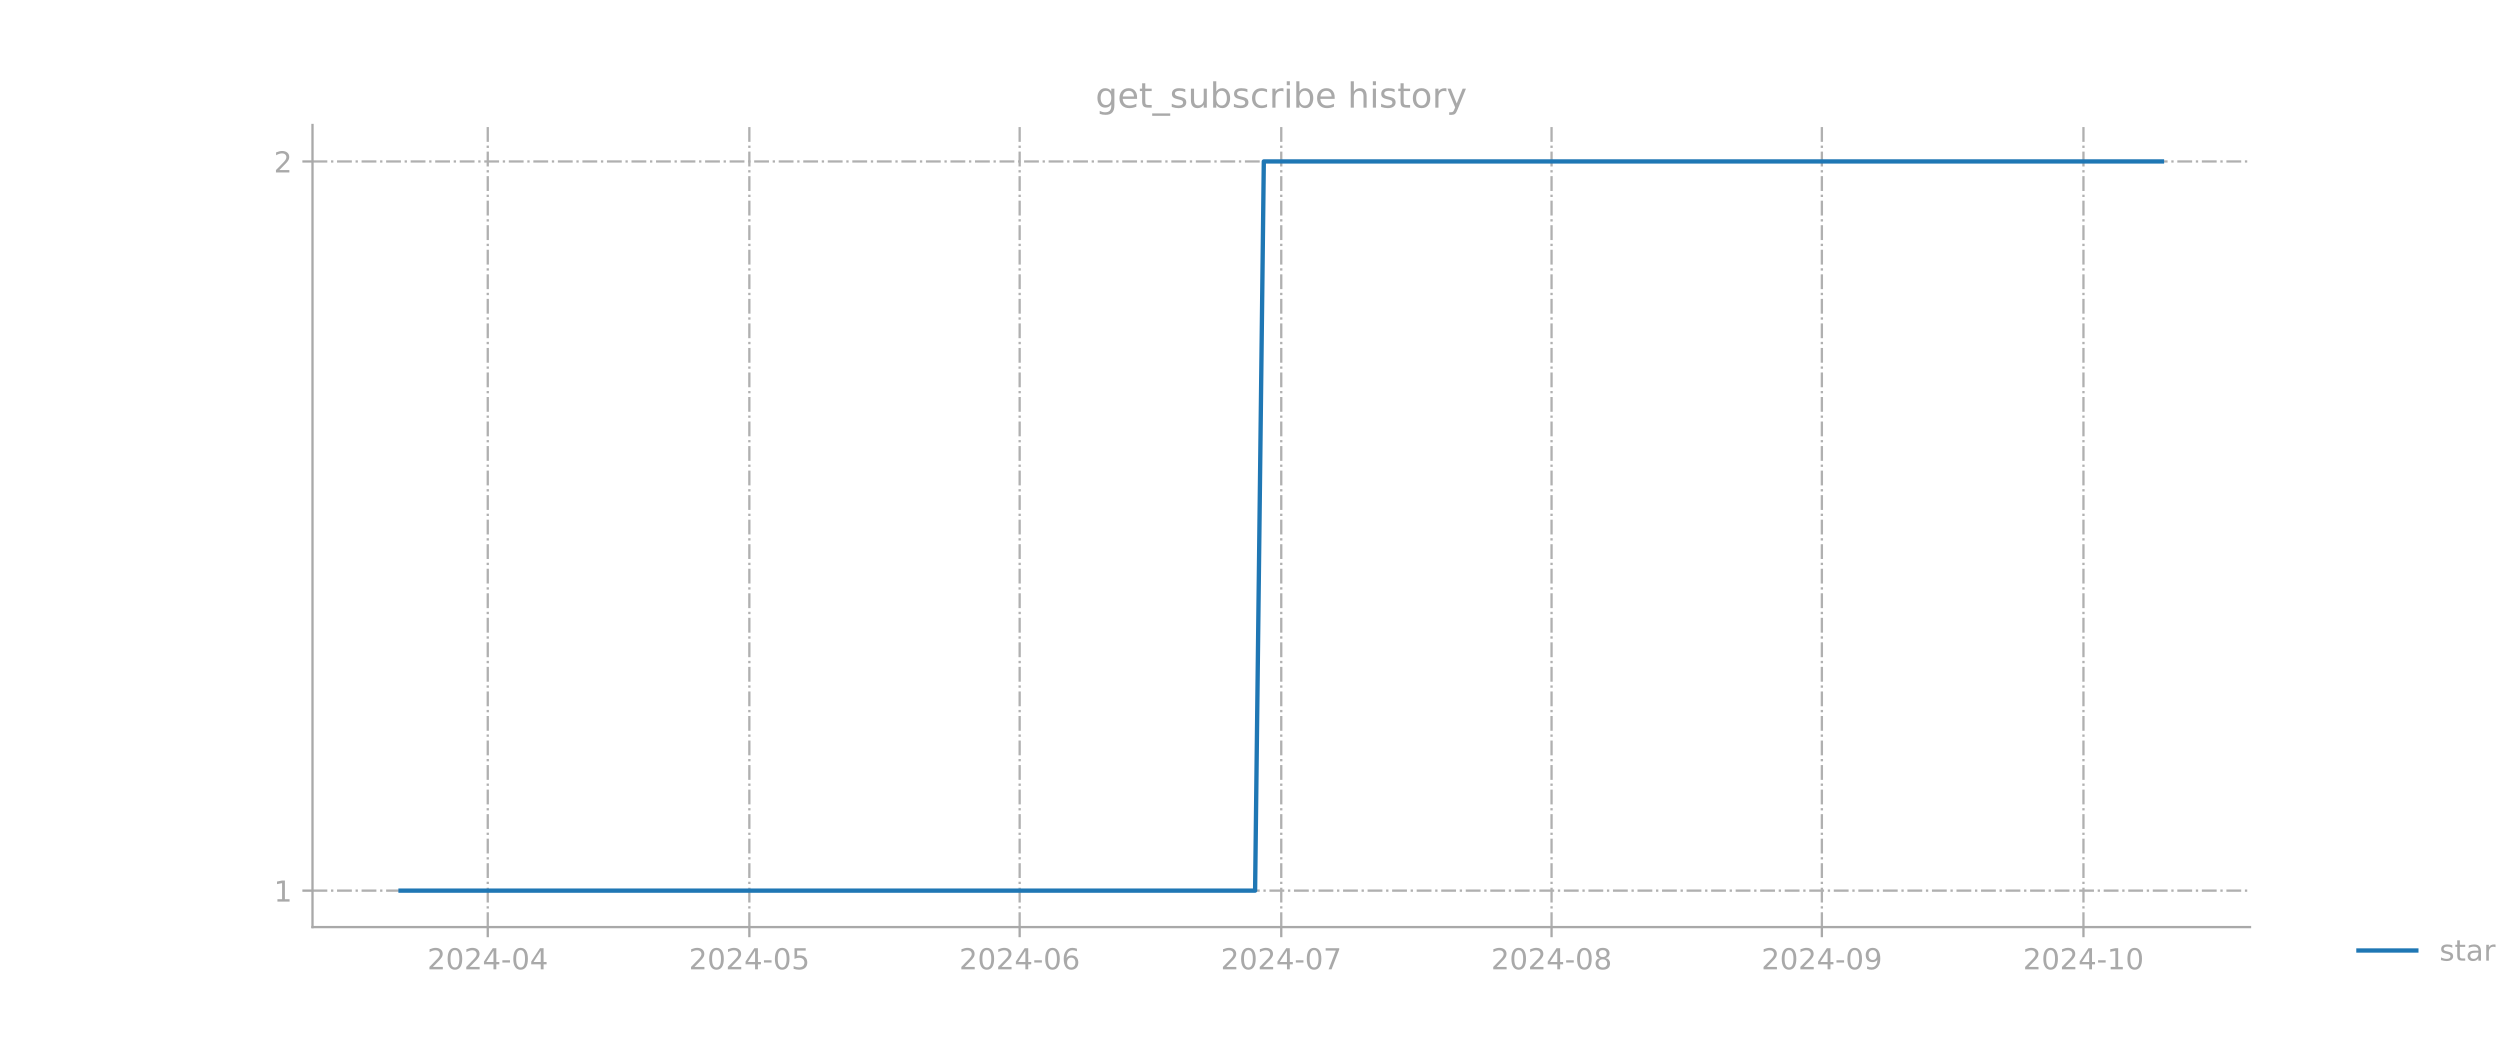
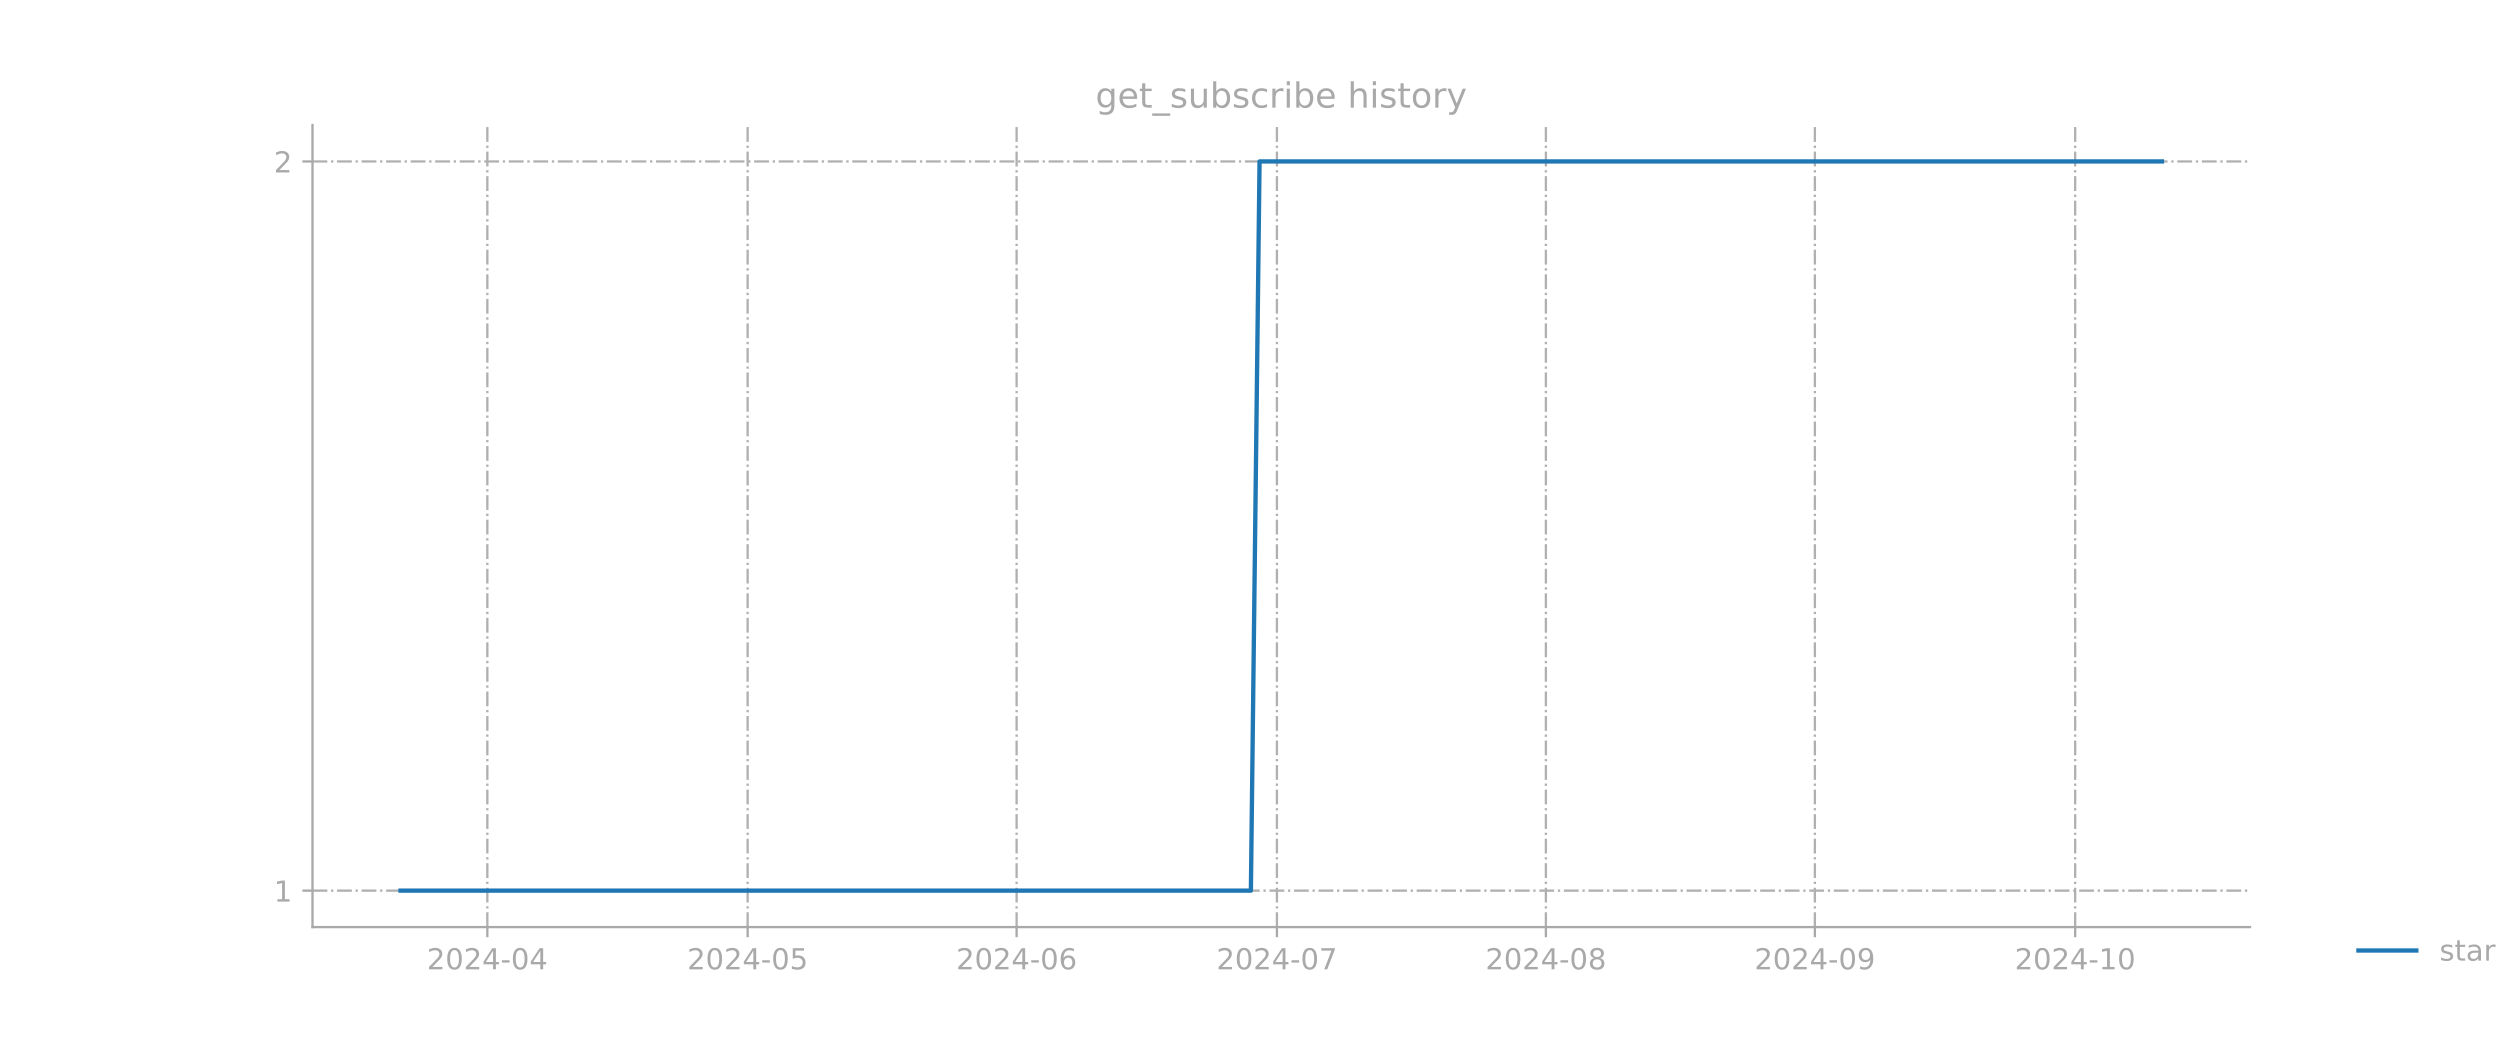
<svg xmlns="http://www.w3.org/2000/svg" xmlns:xlink="http://www.w3.org/1999/xlink" width="864pt" height="360pt" viewBox="0 0 864 360" version="1.1">
  <defs>
    <style type="text/css">*{stroke-linejoin: round; stroke-linecap: butt}</style>
  </defs>
  <g id="figure_1">
    <g id="patch_1">
      <path d="M 0 360  L 864 360  L 864 0  L 0 0  L 0 360  z " style="fill: none; opacity: 0" />
    </g>
    <g id="axes_1">
      <g id="patch_2">
        <path d="M 108 320.4  L 777.6 320.4  L 777.6 43.2  L 108 43.2  L 108 320.4  z " style="fill: none; opacity: 0" />
      </g>
      <g id="matplotlib.axis_1">
        <g id="xtick_1">
          <g id="line2d_1">
-             <path d="M 168.571 320.4  L 168.571 43.2  " clip-path="url(#p3875e66fb0)" style="fill: none; stroke-dasharray: 5.12,1.28,0.8,1.28; stroke-dashoffset: 0; stroke: #b0b0b0; stroke-width: 0.8" />
+             <path d="M 168.423 320.4  L 168.423 43.2  " clip-path="url(#p7e5c92128c)" style="fill: none; stroke-dasharray: 5.12,1.28,0.8,1.28; stroke-dashoffset: 0; stroke: #b0b0b0; stroke-width: 0.8" />
          </g>
          <g id="line2d_2">
            <defs>
-               <path id="m4e6c0309fa" d="M 0 0  L 0 3.5  " style="stroke: #a9a9a9; stroke-width: 0.8" />
+               <path id="m696ad6ac6b" d="M 0 0  L 0 3.5  " style="stroke: #a9a9a9; stroke-width: 0.8" />
            </defs>
            <g>
-               <use xlink:href="#m4e6c0309fa" x="168.571" y="320.4" style="fill: #a9a9a9; stroke: #a9a9a9; stroke-width: 0.8" />
+               <use xlink:href="#m696ad6ac6b" x="168.423" y="320.4" style="fill: #a9a9a9; stroke: #a9a9a9; stroke-width: 0.8" />
            </g>
          </g>
          <g id="text_1">
-             <g style="fill: #a9a9a9" transform="translate(147.68 334.9984) scale(0.1 -0.1)">
+             <g style="fill: #a9a9a9" transform="translate(147.5315 334.9984) scale(0.1 -0.1)">
              <defs>
                <path id="DejaVuSans-32" d="M 1228 531  L 3431 531  L 3431 0  L 469 0  L 469 531  Q 828 903 1448 1529  Q 2069 2156 2228 2338  Q 2531 2678 2651 2914  Q 2772 3150 2772 3378  Q 2772 3750 2511 3984  Q 2250 4219 1831 4219  Q 1534 4219 1204 4116  Q 875 4013 500 3803  L 500 4441  Q 881 4594 1212 4672  Q 1544 4750 1819 4750  Q 2544 4750 2975 4387  Q 3406 4025 3406 3419  Q 3406 3131 3298 2873  Q 3191 2616 2906 2266  Q 2828 2175 2409 1742  Q 1991 1309 1228 531  z " transform="scale(0.015625)" />
                <path id="DejaVuSans-30" d="M 2034 4250  Q 1547 4250 1301 3770  Q 1056 3291 1056 2328  Q 1056 1369 1301 889  Q 1547 409 2034 409  Q 2525 409 2770 889  Q 3016 1369 3016 2328  Q 3016 3291 2770 3770  Q 2525 4250 2034 4250  z M 2034 4750  Q 2819 4750 3233 4129  Q 3647 3509 3647 2328  Q 3647 1150 3233 529  Q 2819 -91 2034 -91  Q 1250 -91 836 529  Q 422 1150 422 2328  Q 422 3509 836 4129  Q 1250 4750 2034 4750  z " transform="scale(0.015625)" />
                <path id="DejaVuSans-34" d="M 2419 4116  L 825 1625  L 2419 1625  L 2419 4116  z M 2253 4666  L 3047 4666  L 3047 1625  L 3713 1625  L 3713 1100  L 3047 1100  L 3047 0  L 2419 0  L 2419 1100  L 313 1100  L 313 1709  L 2253 4666  z " transform="scale(0.015625)" />
                <path id="DejaVuSans-2d" d="M 313 2009  L 1997 2009  L 1997 1497  L 313 1497  L 313 2009  z " transform="scale(0.015625)" />
              </defs>
              <use xlink:href="#DejaVuSans-32" />
              <use xlink:href="#DejaVuSans-30" x="63.623" />
              <use xlink:href="#DejaVuSans-32" x="127.246" />
              <use xlink:href="#DejaVuSans-34" x="190.869" />
              <use xlink:href="#DejaVuSans-2d" x="254.492" />
              <use xlink:href="#DejaVuSans-30" x="290.576" />
              <use xlink:href="#DejaVuSans-34" x="354.199" />
            </g>
          </g>
        </g>
        <g id="xtick_2">
          <g id="line2d_3">
-             <path d="M 258.976 320.4  L 258.976 43.2  " clip-path="url(#p3875e66fb0)" style="fill: none; stroke-dasharray: 5.12,1.28,0.8,1.28; stroke-dashoffset: 0; stroke: #b0b0b0; stroke-width: 0.8" />
+             <path d="M 258.383 320.4  L 258.383 43.2  " clip-path="url(#p7e5c92128c)" style="fill: none; stroke-dasharray: 5.12,1.28,0.8,1.28; stroke-dashoffset: 0; stroke: #b0b0b0; stroke-width: 0.8" />
          </g>
          <g id="line2d_4">
            <g>
-               <use xlink:href="#m4e6c0309fa" x="258.976" y="320.4" style="fill: #a9a9a9; stroke: #a9a9a9; stroke-width: 0.8" />
+               <use xlink:href="#m696ad6ac6b" x="258.383" y="320.4" style="fill: #a9a9a9; stroke: #a9a9a9; stroke-width: 0.8" />
            </g>
          </g>
          <g id="text_2">
-             <g style="fill: #a9a9a9" transform="translate(238.085 334.9984) scale(0.1 -0.1)">
+             <g style="fill: #a9a9a9" transform="translate(237.4912 334.9984) scale(0.1 -0.1)">
              <defs>
                <path id="DejaVuSans-35" d="M 691 4666  L 3169 4666  L 3169 4134  L 1269 4134  L 1269 2991  Q 1406 3038 1543 3061  Q 1681 3084 1819 3084  Q 2600 3084 3056 2656  Q 3513 2228 3513 1497  Q 3513 744 3044 326  Q 2575 -91 1722 -91  Q 1428 -91 1123 -41  Q 819 9 494 109  L 494 744  Q 775 591 1075 516  Q 1375 441 1709 441  Q 2250 441 2565 725  Q 2881 1009 2881 1497  Q 2881 1984 2565 2268  Q 2250 2553 1709 2553  Q 1456 2553 1204 2497  Q 953 2441 691 2322  L 691 4666  z " transform="scale(0.015625)" />
              </defs>
              <use xlink:href="#DejaVuSans-32" />
              <use xlink:href="#DejaVuSans-30" x="63.623" />
              <use xlink:href="#DejaVuSans-32" x="127.246" />
              <use xlink:href="#DejaVuSans-34" x="190.869" />
              <use xlink:href="#DejaVuSans-2d" x="254.492" />
              <use xlink:href="#DejaVuSans-30" x="290.576" />
              <use xlink:href="#DejaVuSans-35" x="354.199" />
            </g>
          </g>
        </g>
        <g id="xtick_3">
          <g id="line2d_5">
-             <path d="M 352.395 320.4  L 352.395 43.2  " clip-path="url(#p3875e66fb0)" style="fill: none; stroke-dasharray: 5.12,1.28,0.8,1.28; stroke-dashoffset: 0; stroke: #b0b0b0; stroke-width: 0.8" />
+             <path d="M 351.341 320.4  L 351.341 43.2  " clip-path="url(#p7e5c92128c)" style="fill: none; stroke-dasharray: 5.12,1.28,0.8,1.28; stroke-dashoffset: 0; stroke: #b0b0b0; stroke-width: 0.8" />
          </g>
          <g id="line2d_6">
            <g>
-               <use xlink:href="#m4e6c0309fa" x="352.395" y="320.4" style="fill: #a9a9a9; stroke: #a9a9a9; stroke-width: 0.8" />
+               <use xlink:href="#m696ad6ac6b" x="351.341" y="320.4" style="fill: #a9a9a9; stroke: #a9a9a9; stroke-width: 0.8" />
            </g>
          </g>
          <g id="text_3">
-             <g style="fill: #a9a9a9" transform="translate(331.5036 334.9984) scale(0.1 -0.1)">
+             <g style="fill: #a9a9a9" transform="translate(330.4496 334.9984) scale(0.1 -0.1)">
              <defs>
                <path id="DejaVuSans-36" d="M 2113 2584  Q 1688 2584 1439 2293  Q 1191 2003 1191 1497  Q 1191 994 1439 701  Q 1688 409 2113 409  Q 2538 409 2786 701  Q 3034 994 3034 1497  Q 3034 2003 2786 2293  Q 2538 2584 2113 2584  z M 3366 4563  L 3366 3988  Q 3128 4100 2886 4159  Q 2644 4219 2406 4219  Q 1781 4219 1451 3797  Q 1122 3375 1075 2522  Q 1259 2794 1537 2939  Q 1816 3084 2150 3084  Q 2853 3084 3261 2657  Q 3669 2231 3669 1497  Q 3669 778 3244 343  Q 2819 -91 2113 -91  Q 1303 -91 875 529  Q 447 1150 447 2328  Q 447 3434 972 4092  Q 1497 4750 2381 4750  Q 2619 4750 2861 4703  Q 3103 4656 3366 4563  z " transform="scale(0.015625)" />
              </defs>
              <use xlink:href="#DejaVuSans-32" />
              <use xlink:href="#DejaVuSans-30" x="63.623" />
              <use xlink:href="#DejaVuSans-32" x="127.246" />
              <use xlink:href="#DejaVuSans-34" x="190.869" />
              <use xlink:href="#DejaVuSans-2d" x="254.492" />
              <use xlink:href="#DejaVuSans-30" x="290.576" />
              <use xlink:href="#DejaVuSans-36" x="354.199" />
            </g>
          </g>
        </g>
        <g id="xtick_4">
          <g id="line2d_7">
-             <path d="M 442.8 320.4  L 442.8 43.2  " clip-path="url(#p3875e66fb0)" style="fill: none; stroke-dasharray: 5.12,1.28,0.8,1.28; stroke-dashoffset: 0; stroke: #b0b0b0; stroke-width: 0.8" />
+             <path d="M 441.301 320.4  L 441.301 43.2  " clip-path="url(#p7e5c92128c)" style="fill: none; stroke-dasharray: 5.12,1.28,0.8,1.28; stroke-dashoffset: 0; stroke: #b0b0b0; stroke-width: 0.8" />
          </g>
          <g id="line2d_8">
            <g>
-               <use xlink:href="#m4e6c0309fa" x="442.8" y="320.4" style="fill: #a9a9a9; stroke: #a9a9a9; stroke-width: 0.8" />
+               <use xlink:href="#m696ad6ac6b" x="441.301" y="320.4" style="fill: #a9a9a9; stroke: #a9a9a9; stroke-width: 0.8" />
            </g>
          </g>
          <g id="text_4">
-             <g style="fill: #a9a9a9" transform="translate(421.9086 334.9984) scale(0.1 -0.1)">
+             <g style="fill: #a9a9a9" transform="translate(420.4093 334.9984) scale(0.1 -0.1)">
              <defs>
                <path id="DejaVuSans-37" d="M 525 4666  L 3525 4666  L 3525 4397  L 1831 0  L 1172 0  L 2766 4134  L 525 4134  L 525 4666  z " transform="scale(0.015625)" />
              </defs>
              <use xlink:href="#DejaVuSans-32" />
              <use xlink:href="#DejaVuSans-30" x="63.623" />
              <use xlink:href="#DejaVuSans-32" x="127.246" />
              <use xlink:href="#DejaVuSans-34" x="190.869" />
              <use xlink:href="#DejaVuSans-2d" x="254.492" />
              <use xlink:href="#DejaVuSans-30" x="290.576" />
              <use xlink:href="#DejaVuSans-37" x="354.199" />
            </g>
          </g>
        </g>
        <g id="xtick_5">
          <g id="line2d_9">
-             <path d="M 536.219 320.4  L 536.219 43.2  " clip-path="url(#p3875e66fb0)" style="fill: none; stroke-dasharray: 5.12,1.28,0.8,1.28; stroke-dashoffset: 0; stroke: #b0b0b0; stroke-width: 0.8" />
+             <path d="M 534.259 320.4  L 534.259 43.2  " clip-path="url(#p7e5c92128c)" style="fill: none; stroke-dasharray: 5.12,1.28,0.8,1.28; stroke-dashoffset: 0; stroke: #b0b0b0; stroke-width: 0.8" />
          </g>
          <g id="line2d_10">
            <g>
-               <use xlink:href="#m4e6c0309fa" x="536.219" y="320.4" style="fill: #a9a9a9; stroke: #a9a9a9; stroke-width: 0.8" />
+               <use xlink:href="#m696ad6ac6b" x="534.259" y="320.4" style="fill: #a9a9a9; stroke: #a9a9a9; stroke-width: 0.8" />
            </g>
          </g>
          <g id="text_5">
-             <g style="fill: #a9a9a9" transform="translate(515.3271 334.9984) scale(0.1 -0.1)">
+             <g style="fill: #a9a9a9" transform="translate(513.3676 334.9984) scale(0.1 -0.1)">
              <defs>
                <path id="DejaVuSans-38" d="M 2034 2216  Q 1584 2216 1326 1975  Q 1069 1734 1069 1313  Q 1069 891 1326 650  Q 1584 409 2034 409  Q 2484 409 2743 651  Q 3003 894 3003 1313  Q 3003 1734 2745 1975  Q 2488 2216 2034 2216  z M 1403 2484  Q 997 2584 770 2862  Q 544 3141 544 3541  Q 544 4100 942 4425  Q 1341 4750 2034 4750  Q 2731 4750 3128 4425  Q 3525 4100 3525 3541  Q 3525 3141 3298 2862  Q 3072 2584 2669 2484  Q 3125 2378 3379 2068  Q 3634 1759 3634 1313  Q 3634 634 3220 271  Q 2806 -91 2034 -91  Q 1263 -91 848 271  Q 434 634 434 1313  Q 434 1759 690 2068  Q 947 2378 1403 2484  z M 1172 3481  Q 1172 3119 1398 2916  Q 1625 2713 2034 2713  Q 2441 2713 2670 2916  Q 2900 3119 2900 3481  Q 2900 3844 2670 4047  Q 2441 4250 2034 4250  Q 1625 4250 1398 4047  Q 1172 3844 1172 3481  z " transform="scale(0.015625)" />
              </defs>
              <use xlink:href="#DejaVuSans-32" />
              <use xlink:href="#DejaVuSans-30" x="63.623" />
              <use xlink:href="#DejaVuSans-32" x="127.246" />
              <use xlink:href="#DejaVuSans-34" x="190.869" />
              <use xlink:href="#DejaVuSans-2d" x="254.492" />
              <use xlink:href="#DejaVuSans-30" x="290.576" />
              <use xlink:href="#DejaVuSans-38" x="354.199" />
            </g>
          </g>
        </g>
        <g id="xtick_6">
          <g id="line2d_11">
-             <path d="M 629.637 320.4  L 629.637 43.2  " clip-path="url(#p3875e66fb0)" style="fill: none; stroke-dasharray: 5.12,1.28,0.8,1.28; stroke-dashoffset: 0; stroke: #b0b0b0; stroke-width: 0.8" />
+             <path d="M 627.217 320.4  L 627.217 43.2  " clip-path="url(#p7e5c92128c)" style="fill: none; stroke-dasharray: 5.12,1.28,0.8,1.28; stroke-dashoffset: 0; stroke: #b0b0b0; stroke-width: 0.8" />
          </g>
          <g id="line2d_12">
            <g>
-               <use xlink:href="#m4e6c0309fa" x="629.637" y="320.4" style="fill: #a9a9a9; stroke: #a9a9a9; stroke-width: 0.8" />
+               <use xlink:href="#m696ad6ac6b" x="627.217" y="320.4" style="fill: #a9a9a9; stroke: #a9a9a9; stroke-width: 0.8" />
            </g>
          </g>
          <g id="text_6">
-             <g style="fill: #a9a9a9" transform="translate(608.7457 334.9984) scale(0.1 -0.1)">
+             <g style="fill: #a9a9a9" transform="translate(606.326 334.9984) scale(0.1 -0.1)">
              <defs>
                <path id="DejaVuSans-39" d="M 703 97  L 703 672  Q 941 559 1184 500  Q 1428 441 1663 441  Q 2288 441 2617 861  Q 2947 1281 2994 2138  Q 2813 1869 2534 1725  Q 2256 1581 1919 1581  Q 1219 1581 811 2004  Q 403 2428 403 3163  Q 403 3881 828 4315  Q 1253 4750 1959 4750  Q 2769 4750 3195 4129  Q 3622 3509 3622 2328  Q 3622 1225 3098 567  Q 2575 -91 1691 -91  Q 1453 -91 1209 -44  Q 966 3 703 97  z M 1959 2075  Q 2384 2075 2632 2365  Q 2881 2656 2881 3163  Q 2881 3666 2632 3958  Q 2384 4250 1959 4250  Q 1534 4250 1286 3958  Q 1038 3666 1038 3163  Q 1038 2656 1286 2365  Q 1534 2075 1959 2075  z " transform="scale(0.015625)" />
              </defs>
              <use xlink:href="#DejaVuSans-32" />
              <use xlink:href="#DejaVuSans-30" x="63.623" />
              <use xlink:href="#DejaVuSans-32" x="127.246" />
              <use xlink:href="#DejaVuSans-34" x="190.869" />
              <use xlink:href="#DejaVuSans-2d" x="254.492" />
              <use xlink:href="#DejaVuSans-30" x="290.576" />
              <use xlink:href="#DejaVuSans-39" x="354.199" />
            </g>
          </g>
        </g>
        <g id="xtick_7">
          <g id="line2d_13">
-             <path d="M 720.042 320.4  L 720.042 43.2  " clip-path="url(#p3875e66fb0)" style="fill: none; stroke-dasharray: 5.12,1.28,0.8,1.28; stroke-dashoffset: 0; stroke: #b0b0b0; stroke-width: 0.8" />
+             <path d="M 717.177 320.4  L 717.177 43.2  " clip-path="url(#p7e5c92128c)" style="fill: none; stroke-dasharray: 5.12,1.28,0.8,1.28; stroke-dashoffset: 0; stroke: #b0b0b0; stroke-width: 0.8" />
          </g>
          <g id="line2d_14">
            <g>
-               <use xlink:href="#m4e6c0309fa" x="720.042" y="320.4" style="fill: #a9a9a9; stroke: #a9a9a9; stroke-width: 0.8" />
+               <use xlink:href="#m696ad6ac6b" x="717.177" y="320.4" style="fill: #a9a9a9; stroke: #a9a9a9; stroke-width: 0.8" />
            </g>
          </g>
          <g id="text_7">
-             <g style="fill: #a9a9a9" transform="translate(699.1507 334.9984) scale(0.1 -0.1)">
+             <g style="fill: #a9a9a9" transform="translate(696.2857 334.9984) scale(0.1 -0.1)">
              <defs>
                <path id="DejaVuSans-31" d="M 794 531  L 1825 531  L 1825 4091  L 703 3866  L 703 4441  L 1819 4666  L 2450 4666  L 2450 531  L 3481 531  L 3481 0  L 794 0  L 794 531  z " transform="scale(0.015625)" />
              </defs>
              <use xlink:href="#DejaVuSans-32" />
              <use xlink:href="#DejaVuSans-30" x="63.623" />
              <use xlink:href="#DejaVuSans-32" x="127.246" />
              <use xlink:href="#DejaVuSans-34" x="190.869" />
              <use xlink:href="#DejaVuSans-2d" x="254.492" />
              <use xlink:href="#DejaVuSans-31" x="290.576" />
              <use xlink:href="#DejaVuSans-30" x="354.199" />
            </g>
          </g>
        </g>
      </g>
      <g id="matplotlib.axis_2">
        <g id="ytick_1">
          <g id="line2d_15">
-             <path d="M 108 307.8  L 777.6 307.8  " clip-path="url(#p3875e66fb0)" style="fill: none; stroke-dasharray: 5.12,1.28,0.8,1.28; stroke-dashoffset: 0; stroke: #b0b0b0; stroke-width: 0.8" />
+             <path d="M 108 307.8  L 777.6 307.8  " clip-path="url(#p7e5c92128c)" style="fill: none; stroke-dasharray: 5.12,1.28,0.8,1.28; stroke-dashoffset: 0; stroke: #b0b0b0; stroke-width: 0.8" />
          </g>
          <g id="line2d_16">
            <defs>
-               <path id="m659739c029" d="M 0 0  L -3.5 0  " style="stroke: #a9a9a9; stroke-width: 0.8" />
+               <path id="mce21f50721" d="M 0 0  L -3.5 0  " style="stroke: #a9a9a9; stroke-width: 0.8" />
            </defs>
            <g>
-               <use xlink:href="#m659739c029" x="108" y="307.8" style="fill: #a9a9a9; stroke: #a9a9a9; stroke-width: 0.8" />
+               <use xlink:href="#mce21f50721" x="108" y="307.8" style="fill: #a9a9a9; stroke: #a9a9a9; stroke-width: 0.8" />
            </g>
          </g>
          <g id="text_8">
            <g style="fill: #a9a9a9" transform="translate(94.6375 311.5992) scale(0.1 -0.1)">
              <use xlink:href="#DejaVuSans-31" />
            </g>
          </g>
        </g>
        <g id="ytick_2">
          <g id="line2d_17">
-             <path d="M 108 55.8  L 777.6 55.8  " clip-path="url(#p3875e66fb0)" style="fill: none; stroke-dasharray: 5.12,1.28,0.8,1.28; stroke-dashoffset: 0; stroke: #b0b0b0; stroke-width: 0.8" />
+             <path d="M 108 55.8  L 777.6 55.8  " clip-path="url(#p7e5c92128c)" style="fill: none; stroke-dasharray: 5.12,1.28,0.8,1.28; stroke-dashoffset: 0; stroke: #b0b0b0; stroke-width: 0.8" />
          </g>
          <g id="line2d_18">
            <g>
-               <use xlink:href="#m659739c029" x="108" y="55.8" style="fill: #a9a9a9; stroke: #a9a9a9; stroke-width: 0.8" />
+               <use xlink:href="#mce21f50721" x="108" y="55.8" style="fill: #a9a9a9; stroke: #a9a9a9; stroke-width: 0.8" />
            </g>
          </g>
          <g id="text_9">
            <g style="fill: #a9a9a9" transform="translate(94.6375 59.59922) scale(0.1 -0.1)">
              <use xlink:href="#DejaVuSans-32" />
            </g>
          </g>
        </g>
      </g>
      <g id="line2d_19">
-         <path d="M 138.436 307.8  L 433.759 307.8  L 436.773 55.8  L 747.164 55.8  L 747.164 55.8  " clip-path="url(#p3875e66fb0)" style="fill: none; stroke: #1f77b4; stroke-width: 1.5; stroke-linecap: square" />
+         <path d="M 138.436 307.8  L 432.305 307.8  L 435.303 55.8  L 747.164 55.8  L 747.164 55.8  " clip-path="url(#p7e5c92128c)" style="fill: none; stroke: #1f77b4; stroke-width: 1.5; stroke-linecap: square" />
      </g>
      <g id="patch_3">
        <path d="M 108 320.4  L 108 43.2  " style="fill: none; stroke: #a9a9a9; stroke-width: 0.8; stroke-linejoin: miter; stroke-linecap: square" />
      </g>
      <g id="patch_4">
        <path d="M 777.6 320.4  L 777.6 43.2  " style="fill: none" />
      </g>
      <g id="patch_5">
        <path d="M 108 320.4  L 777.6 320.4  " style="fill: none; stroke: #a9a9a9; stroke-width: 0.8; stroke-linejoin: miter; stroke-linecap: square" />
      </g>
      <g id="patch_6">
        <path d="M 108 43.2  L 777.6 43.2  " style="fill: none" />
      </g>
      <g id="text_10">
        <g style="fill: #a9a9a9" transform="translate(378.6075 37.2) scale(0.12 -0.12)">
          <defs>
            <path id="DejaVuSans-67" d="M 2906 1791  Q 2906 2416 2648 2759  Q 2391 3103 1925 3103  Q 1463 3103 1205 2759  Q 947 2416 947 1791  Q 947 1169 1205 825  Q 1463 481 1925 481  Q 2391 481 2648 825  Q 2906 1169 2906 1791  z M 3481 434  Q 3481 -459 3084 -895  Q 2688 -1331 1869 -1331  Q 1566 -1331 1297 -1286  Q 1028 -1241 775 -1147  L 775 -588  Q 1028 -725 1275 -790  Q 1522 -856 1778 -856  Q 2344 -856 2625 -561  Q 2906 -266 2906 331  L 2906 616  Q 2728 306 2450 153  Q 2172 0 1784 0  Q 1141 0 747 490  Q 353 981 353 1791  Q 353 2603 747 3093  Q 1141 3584 1784 3584  Q 2172 3584 2450 3431  Q 2728 3278 2906 2969  L 2906 3500  L 3481 3500  L 3481 434  z " transform="scale(0.015625)" />
            <path id="DejaVuSans-65" d="M 3597 1894  L 3597 1613  L 953 1613  Q 991 1019 1311 708  Q 1631 397 2203 397  Q 2534 397 2845 478  Q 3156 559 3463 722  L 3463 178  Q 3153 47 2828 -22  Q 2503 -91 2169 -91  Q 1331 -91 842 396  Q 353 884 353 1716  Q 353 2575 817 3079  Q 1281 3584 2069 3584  Q 2775 3584 3186 3129  Q 3597 2675 3597 1894  z M 3022 2063  Q 3016 2534 2758 2815  Q 2500 3097 2075 3097  Q 1594 3097 1305 2825  Q 1016 2553 972 2059  L 3022 2063  z " transform="scale(0.015625)" />
            <path id="DejaVuSans-74" d="M 1172 4494  L 1172 3500  L 2356 3500  L 2356 3053  L 1172 3053  L 1172 1153  Q 1172 725 1289 603  Q 1406 481 1766 481  L 2356 481  L 2356 0  L 1766 0  Q 1100 0 847 248  Q 594 497 594 1153  L 594 3053  L 172 3053  L 172 3500  L 594 3500  L 594 4494  L 1172 4494  z " transform="scale(0.015625)" />
            <path id="DejaVuSans-5f" d="M 3263 -1063  L 3263 -1509  L -63 -1509  L -63 -1063  L 3263 -1063  z " transform="scale(0.015625)" />
            <path id="DejaVuSans-73" d="M 2834 3397  L 2834 2853  Q 2591 2978 2328 3040  Q 2066 3103 1784 3103  Q 1356 3103 1142 2972  Q 928 2841 928 2578  Q 928 2378 1081 2264  Q 1234 2150 1697 2047  L 1894 2003  Q 2506 1872 2764 1633  Q 3022 1394 3022 966  Q 3022 478 2636 193  Q 2250 -91 1575 -91  Q 1294 -91 989 -36  Q 684 19 347 128  L 347 722  Q 666 556 975 473  Q 1284 391 1588 391  Q 1994 391 2212 530  Q 2431 669 2431 922  Q 2431 1156 2273 1281  Q 2116 1406 1581 1522  L 1381 1569  Q 847 1681 609 1914  Q 372 2147 372 2553  Q 372 3047 722 3315  Q 1072 3584 1716 3584  Q 2034 3584 2315 3537  Q 2597 3491 2834 3397  z " transform="scale(0.015625)" />
            <path id="DejaVuSans-75" d="M 544 1381  L 544 3500  L 1119 3500  L 1119 1403  Q 1119 906 1312 657  Q 1506 409 1894 409  Q 2359 409 2629 706  Q 2900 1003 2900 1516  L 2900 3500  L 3475 3500  L 3475 0  L 2900 0  L 2900 538  Q 2691 219 2414 64  Q 2138 -91 1772 -91  Q 1169 -91 856 284  Q 544 659 544 1381  z M 1991 3584  L 1991 3584  z " transform="scale(0.015625)" />
            <path id="DejaVuSans-62" d="M 3116 1747  Q 3116 2381 2855 2742  Q 2594 3103 2138 3103  Q 1681 3103 1420 2742  Q 1159 2381 1159 1747  Q 1159 1113 1420 752  Q 1681 391 2138 391  Q 2594 391 2855 752  Q 3116 1113 3116 1747  z M 1159 2969  Q 1341 3281 1617 3432  Q 1894 3584 2278 3584  Q 2916 3584 3314 3078  Q 3713 2572 3713 1747  Q 3713 922 3314 415  Q 2916 -91 2278 -91  Q 1894 -91 1617 61  Q 1341 213 1159 525  L 1159 0  L 581 0  L 581 4863  L 1159 4863  L 1159 2969  z " transform="scale(0.015625)" />
            <path id="DejaVuSans-63" d="M 3122 3366  L 3122 2828  Q 2878 2963 2633 3030  Q 2388 3097 2138 3097  Q 1578 3097 1268 2742  Q 959 2388 959 1747  Q 959 1106 1268 751  Q 1578 397 2138 397  Q 2388 397 2633 464  Q 2878 531 3122 666  L 3122 134  Q 2881 22 2623 -34  Q 2366 -91 2075 -91  Q 1284 -91 818 406  Q 353 903 353 1747  Q 353 2603 823 3093  Q 1294 3584 2113 3584  Q 2378 3584 2631 3529  Q 2884 3475 3122 3366  z " transform="scale(0.015625)" />
            <path id="DejaVuSans-72" d="M 2631 2963  Q 2534 3019 2420 3045  Q 2306 3072 2169 3072  Q 1681 3072 1420 2755  Q 1159 2438 1159 1844  L 1159 0  L 581 0  L 581 3500  L 1159 3500  L 1159 2956  Q 1341 3275 1631 3429  Q 1922 3584 2338 3584  Q 2397 3584 2469 3576  Q 2541 3569 2628 3553  L 2631 2963  z " transform="scale(0.015625)" />
            <path id="DejaVuSans-69" d="M 603 3500  L 1178 3500  L 1178 0  L 603 0  L 603 3500  z M 603 4863  L 1178 4863  L 1178 4134  L 603 4134  L 603 4863  z " transform="scale(0.015625)" />
            <path id="DejaVuSans-20" transform="scale(0.015625)" />
            <path id="DejaVuSans-68" d="M 3513 2113  L 3513 0  L 2938 0  L 2938 2094  Q 2938 2591 2744 2837  Q 2550 3084 2163 3084  Q 1697 3084 1428 2787  Q 1159 2491 1159 1978  L 1159 0  L 581 0  L 581 4863  L 1159 4863  L 1159 2956  Q 1366 3272 1645 3428  Q 1925 3584 2291 3584  Q 2894 3584 3203 3211  Q 3513 2838 3513 2113  z " transform="scale(0.015625)" />
            <path id="DejaVuSans-6f" d="M 1959 3097  Q 1497 3097 1228 2736  Q 959 2375 959 1747  Q 959 1119 1226 758  Q 1494 397 1959 397  Q 2419 397 2687 759  Q 2956 1122 2956 1747  Q 2956 2369 2687 2733  Q 2419 3097 1959 3097  z M 1959 3584  Q 2709 3584 3137 3096  Q 3566 2609 3566 1747  Q 3566 888 3137 398  Q 2709 -91 1959 -91  Q 1206 -91 779 398  Q 353 888 353 1747  Q 353 2609 779 3096  Q 1206 3584 1959 3584  z " transform="scale(0.015625)" />
            <path id="DejaVuSans-79" d="M 2059 -325  Q 1816 -950 1584 -1140  Q 1353 -1331 966 -1331  L 506 -1331  L 506 -850  L 844 -850  Q 1081 -850 1212 -737  Q 1344 -625 1503 -206  L 1606 56  L 191 3500  L 800 3500  L 1894 763  L 2988 3500  L 3597 3500  L 2059 -325  z " transform="scale(0.015625)" />
          </defs>
          <use xlink:href="#DejaVuSans-67" />
          <use xlink:href="#DejaVuSans-65" x="63.477" />
          <use xlink:href="#DejaVuSans-74" x="125" />
          <use xlink:href="#DejaVuSans-5f" x="164.209" />
          <use xlink:href="#DejaVuSans-73" x="214.209" />
          <use xlink:href="#DejaVuSans-75" x="266.309" />
          <use xlink:href="#DejaVuSans-62" x="329.688" />
          <use xlink:href="#DejaVuSans-73" x="393.164" />
          <use xlink:href="#DejaVuSans-63" x="445.264" />
          <use xlink:href="#DejaVuSans-72" x="500.244" />
          <use xlink:href="#DejaVuSans-69" x="541.357" />
          <use xlink:href="#DejaVuSans-62" x="569.141" />
          <use xlink:href="#DejaVuSans-65" x="632.617" />
          <use xlink:href="#DejaVuSans-20" x="694.141" />
          <use xlink:href="#DejaVuSans-68" x="725.928" />
          <use xlink:href="#DejaVuSans-69" x="789.307" />
          <use xlink:href="#DejaVuSans-73" x="817.09" />
          <use xlink:href="#DejaVuSans-74" x="869.189" />
          <use xlink:href="#DejaVuSans-6f" x="908.398" />
          <use xlink:href="#DejaVuSans-72" x="969.58" />
          <use xlink:href="#DejaVuSans-79" x="1010.693" />
        </g>
      </g>
      <g id="legend_1">
        <g id="line2d_20">
          <path d="M 815.08 328.498  L 825.08 328.498  L 835.08 328.498  " style="fill: none; stroke: #1f77b4; stroke-width: 1.5; stroke-linecap: square" />
        </g>
        <g id="text_11">
          <g style="fill: #a9a9a9" transform="translate(843.08 331.9984) scale(0.1 -0.1)">
            <defs>
              <path id="DejaVuSans-61" d="M 2194 1759  Q 1497 1759 1228 1600  Q 959 1441 959 1056  Q 959 750 1161 570  Q 1363 391 1709 391  Q 2188 391 2477 730  Q 2766 1069 2766 1631  L 2766 1759  L 2194 1759  z M 3341 1997  L 3341 0  L 2766 0  L 2766 531  Q 2569 213 2275 61  Q 1981 -91 1556 -91  Q 1019 -91 701 211  Q 384 513 384 1019  Q 384 1609 779 1909  Q 1175 2209 1959 2209  L 2766 2209  L 2766 2266  Q 2766 2663 2505 2880  Q 2244 3097 1772 3097  Q 1472 3097 1187 3025  Q 903 2953 641 2809  L 641 3341  Q 956 3463 1253 3523  Q 1550 3584 1831 3584  Q 2591 3584 2966 3190  Q 3341 2797 3341 1997  z " transform="scale(0.015625)" />
            </defs>
            <use xlink:href="#DejaVuSans-73" />
            <use xlink:href="#DejaVuSans-74" x="52.1" />
            <use xlink:href="#DejaVuSans-61" x="91.309" />
            <use xlink:href="#DejaVuSans-72" x="152.588" />
          </g>
        </g>
      </g>
    </g>
  </g>
  <defs>
-     <clipPath id="p3875e66fb0">
+     <clipPath id="p7e5c92128c">
      <rect x="108" y="43.2" width="669.6" height="277.2" />
    </clipPath>
  </defs>
</svg>
